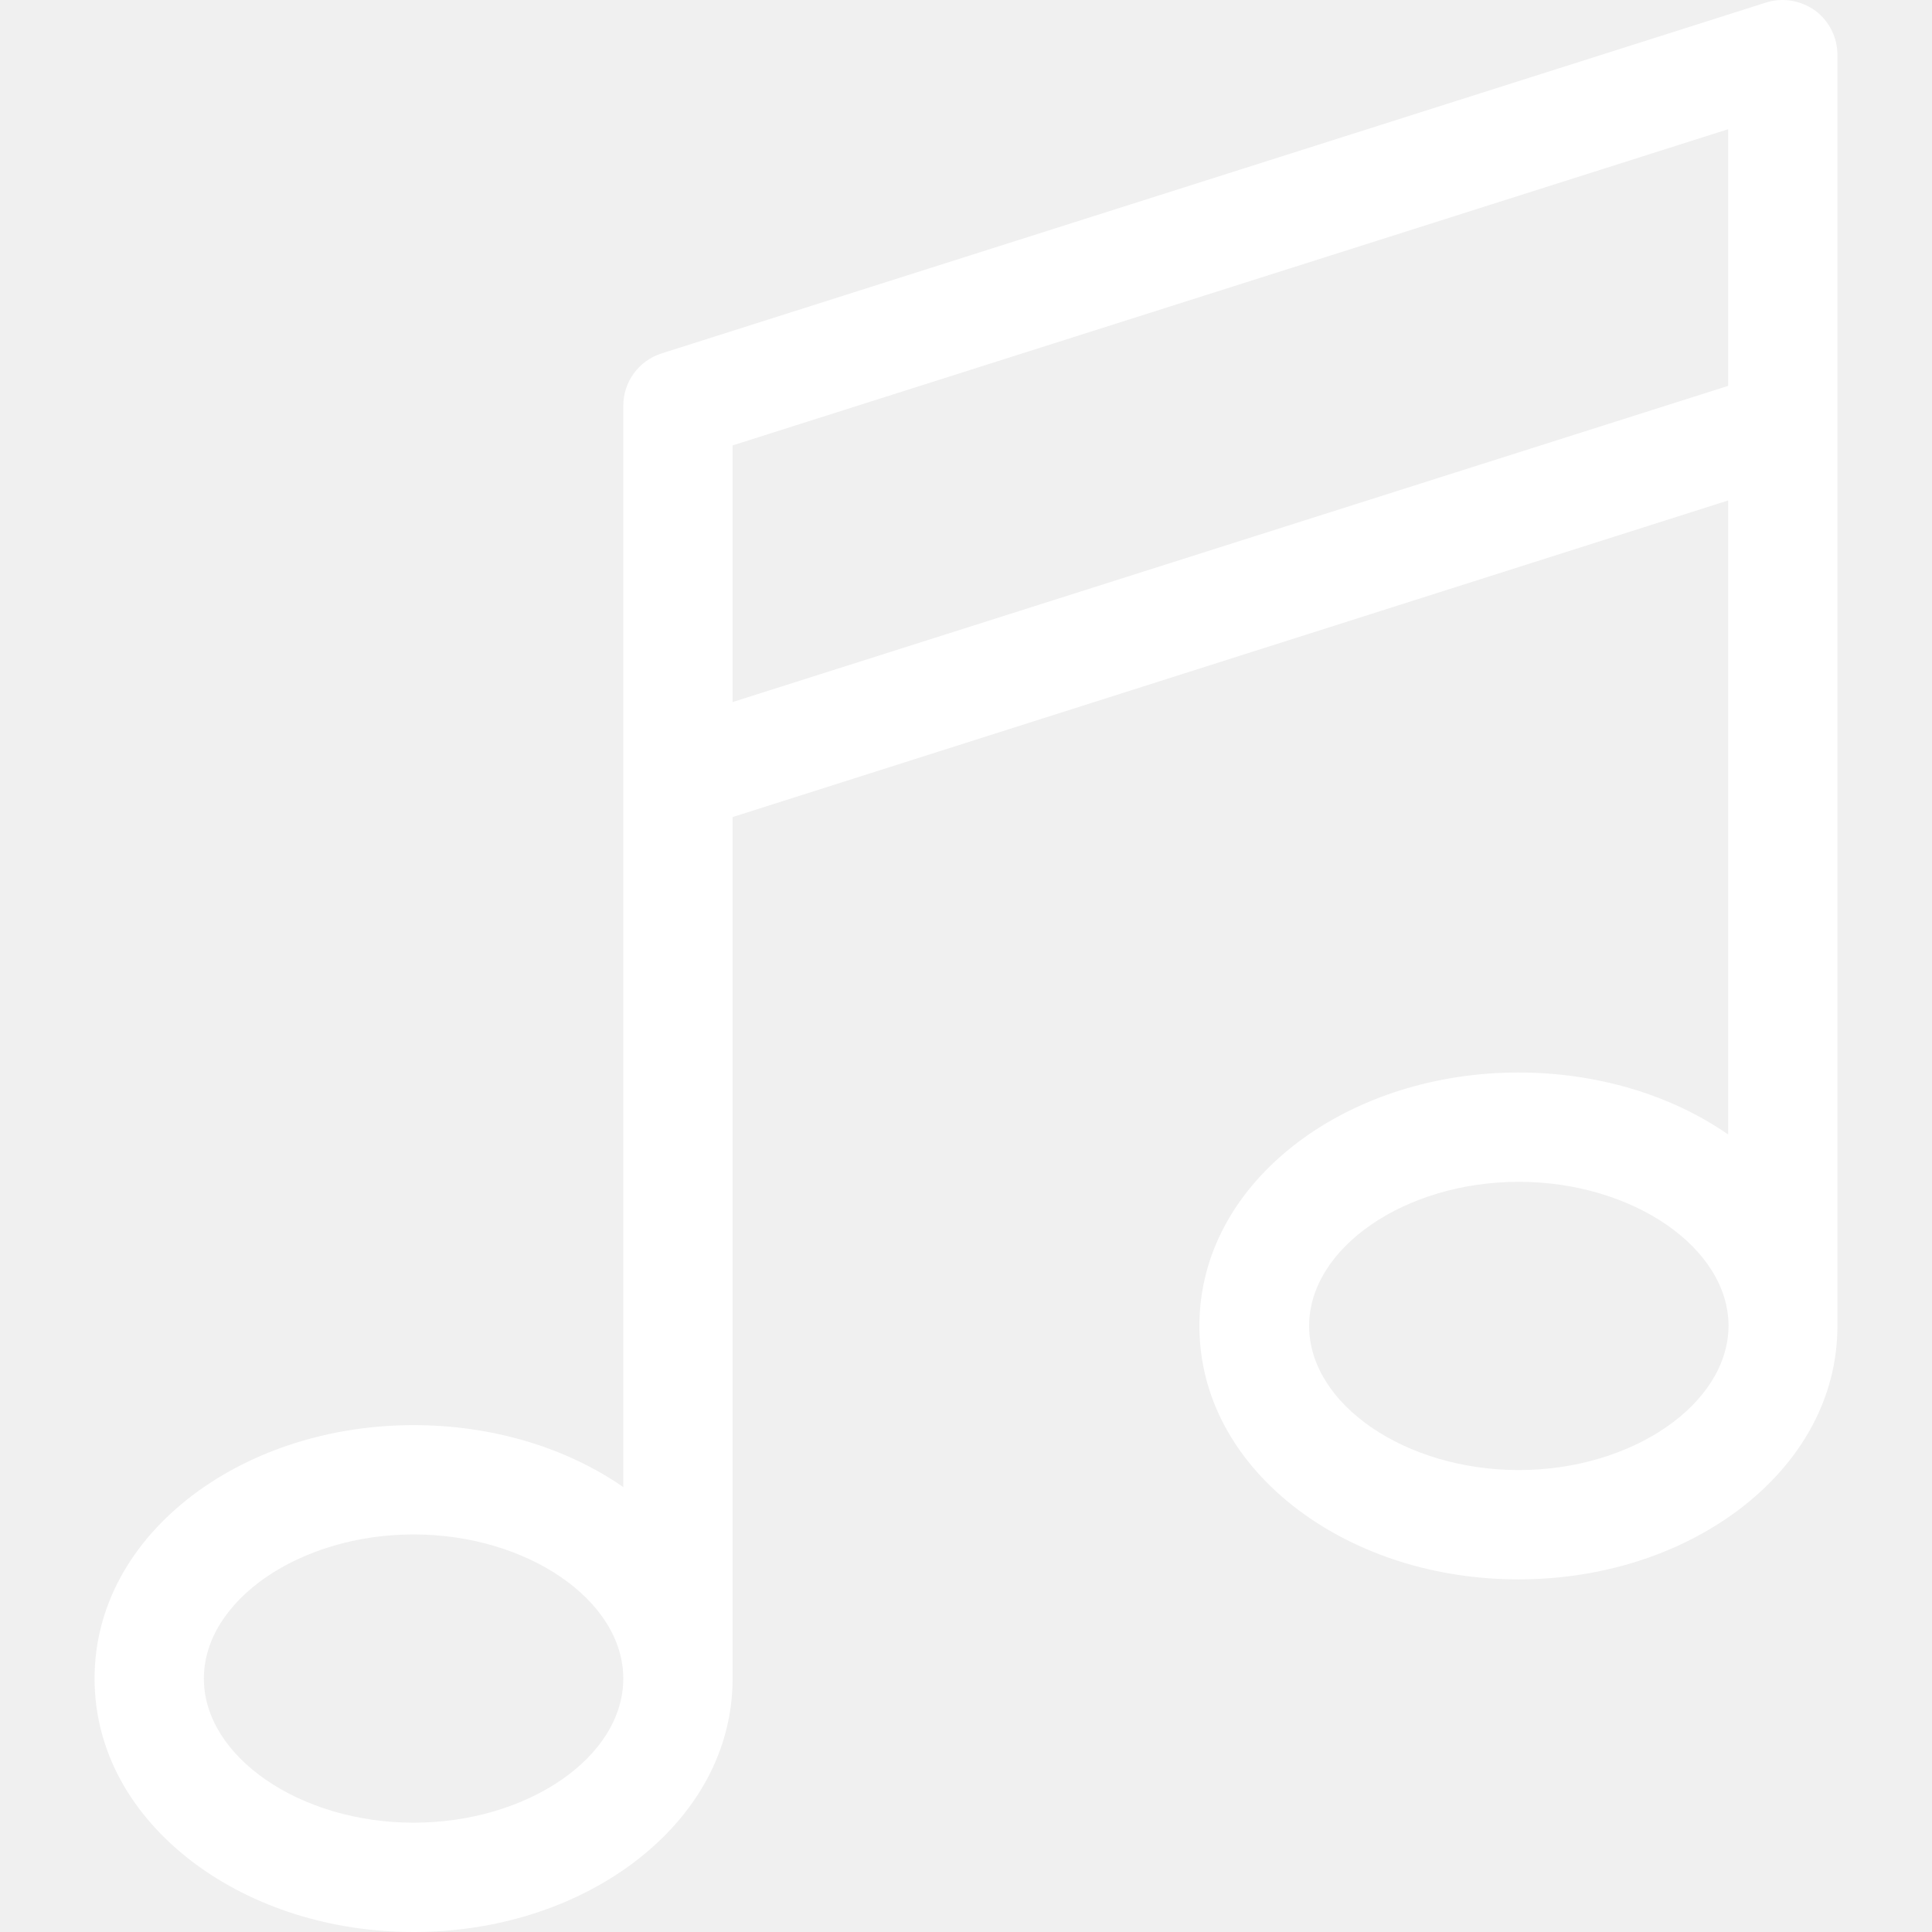
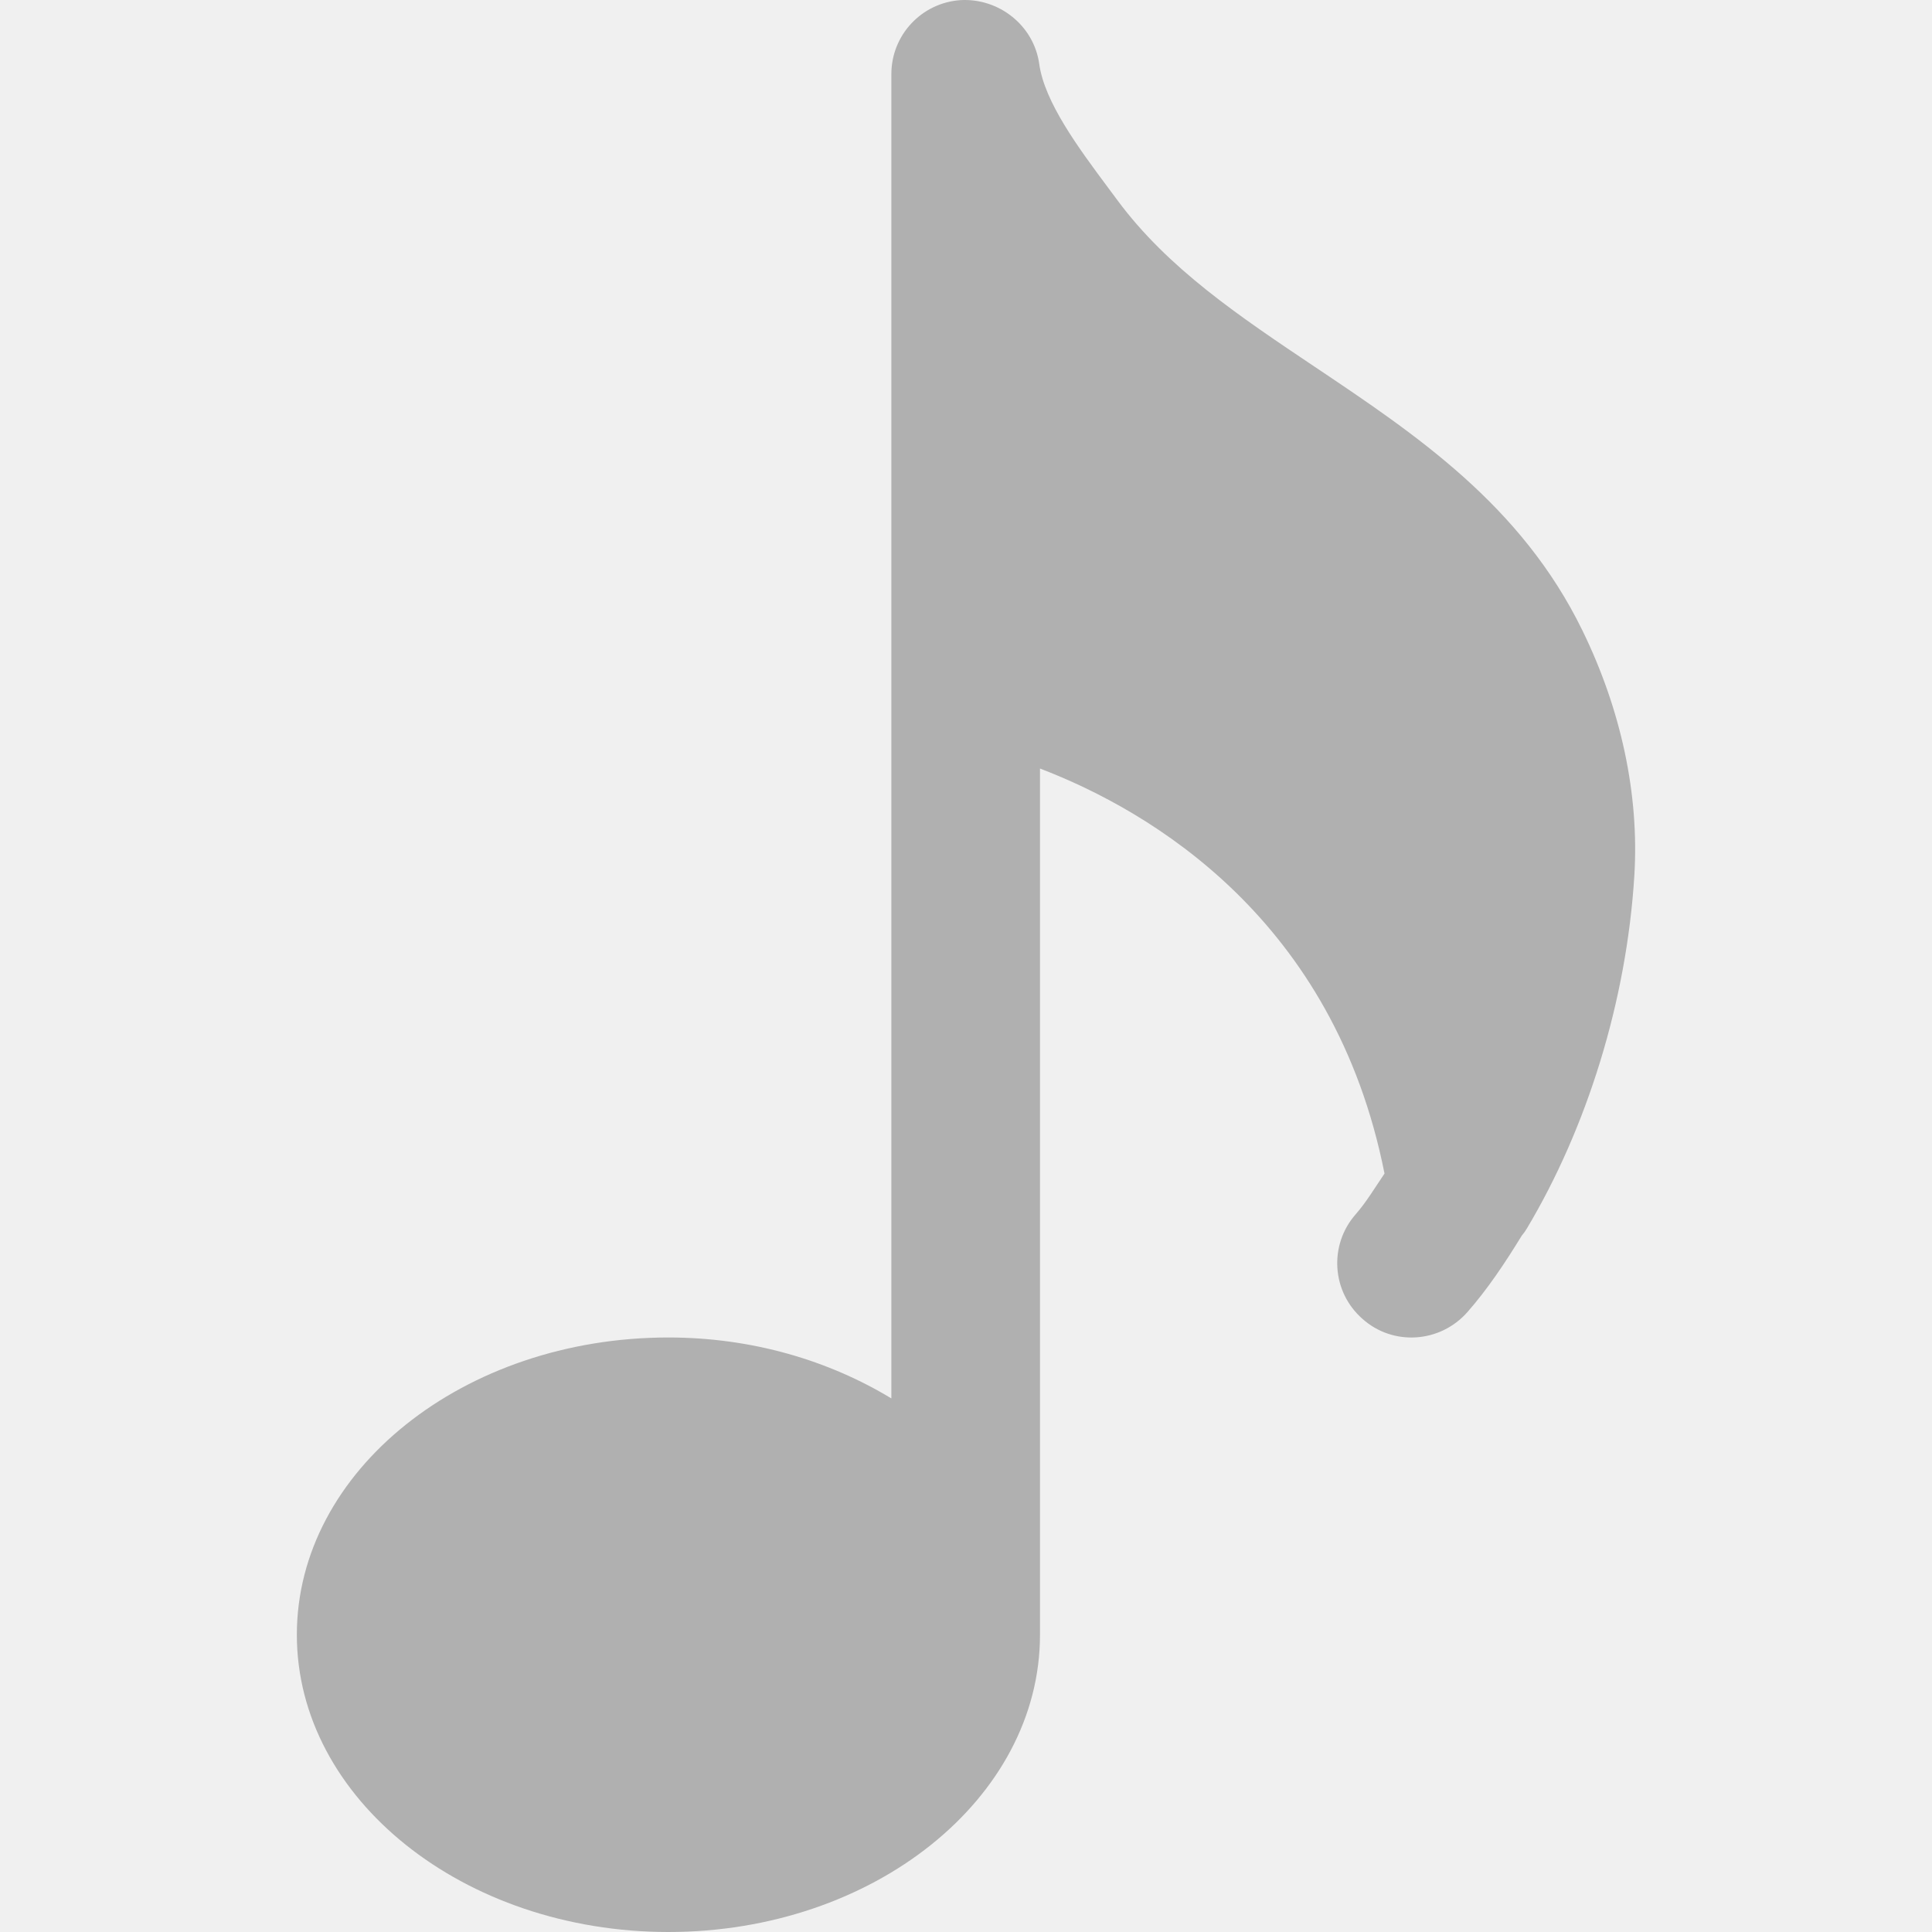
- <svg xmlns="http://www.w3.org/2000/svg" version="1.1" id="Capa_1" x="0px" y="0px" viewBox="0 0 477.216 477.216" style="enable-background:new 0 0 477.216 477.216;" xml:space="preserve" width="512px" height="512px" class="">
+ <svg xmlns="http://www.w3.org/2000/svg" version="1.1" id="Capa_1" x="0px" y="0px" viewBox="0 0 415.963 415.963" style="enable-background:new 0 0 415.963 415.963;" xml:space="preserve" width="512px" height="512px">
  <g>
-     <g>
-       <path d="M453.858,105.116v-91.6c0-4.3-2.1-8.4-5.5-10.9c-3.5-2.5-8-3.3-12.1-2l-272.9,86.7c-5.6,1.8-9.4,7-9.4,12.9v91.7v0.1v175.3   c-14.3-9.9-32.6-15.3-51.8-15.3c-20.3,0-39.6,6.1-54.3,17.1c-15.8,11.9-24.5,28-24.5,45.5s8.7,33.6,24.5,45.5   c14.7,11,33.9,17.1,54.3,17.1s39.6-6.1,54.3-17.1c15.8-11.9,24.5-28,24.5-45.5v-212.8l245.9-78.2v156.6   c-14.3-9.9-32.6-15.3-51.8-15.3c-20.3,0-39.6,6.1-54.3,17.1c-15.8,11.9-24.5,28-24.5,45.5s8.7,33.6,24.5,45.5   c14.7,11,33.9,17.1,54.3,17.1s39.6-6.1,54.3-17.1c15.8-11.9,24.5-28,24.5-45.5v-222.3   C453.858,105.116,453.858,105.116,453.858,105.116z M102.158,450.216c-28.1,0-51.8-16.3-51.8-35.6c0-19.3,23.7-35.6,51.8-35.6   s51.8,16.3,51.8,35.6C153.958,434.016,130.258,450.216,102.158,450.216z M180.958,173.416v-63.4l245.9-78.1v63.4L180.958,173.416z    M375.158,363.116c-28.1,0-51.8-16.3-51.8-35.6c0-19.3,23.7-35.6,51.8-35.6s51.8,16.3,51.8,35.6   C426.858,346.816,403.158,363.116,375.158,363.116z" data-original="#000000" class="active-path" data-old_color="#000000" fill="#FFFFFF" />
-     </g>
+     <path d="M328.712,264.539c12.928-21.632,21.504-48.992,23.168-76.064c1.056-17.376-2.816-35.616-11.2-52.768  c-13.152-26.944-35.744-42.08-57.568-56.704c-16.288-10.912-31.68-21.216-42.56-35.936l-1.952-2.624  c-6.432-8.64-13.696-18.432-14.848-26.656c-1.152-8.32-8.704-14.24-16.96-13.76c-8.384,0.576-14.88,7.52-14.88,15.936v285.12  c-13.408-8.128-29.92-13.12-48-13.12c-44.096,0-80,28.704-80,64s35.904,64,80,64s80-28.704,80-64V165.467  c24.032,9.184,63.36,32.576,74.176,87.2c-2.016,2.976-3.936,6.176-6.176,8.736c-5.856,6.624-5.216,16.736,1.44,22.56  c6.592,5.888,16.704,5.184,22.56-1.44c4.288-4.864,8.096-10.56,11.744-16.512C328.04,265.563,328.393,265.083,328.712,264.539z" data-original="#000000" class="active-path" data-old_color="#000000" fill="#B0B0B0" />
  </g>
</svg>
